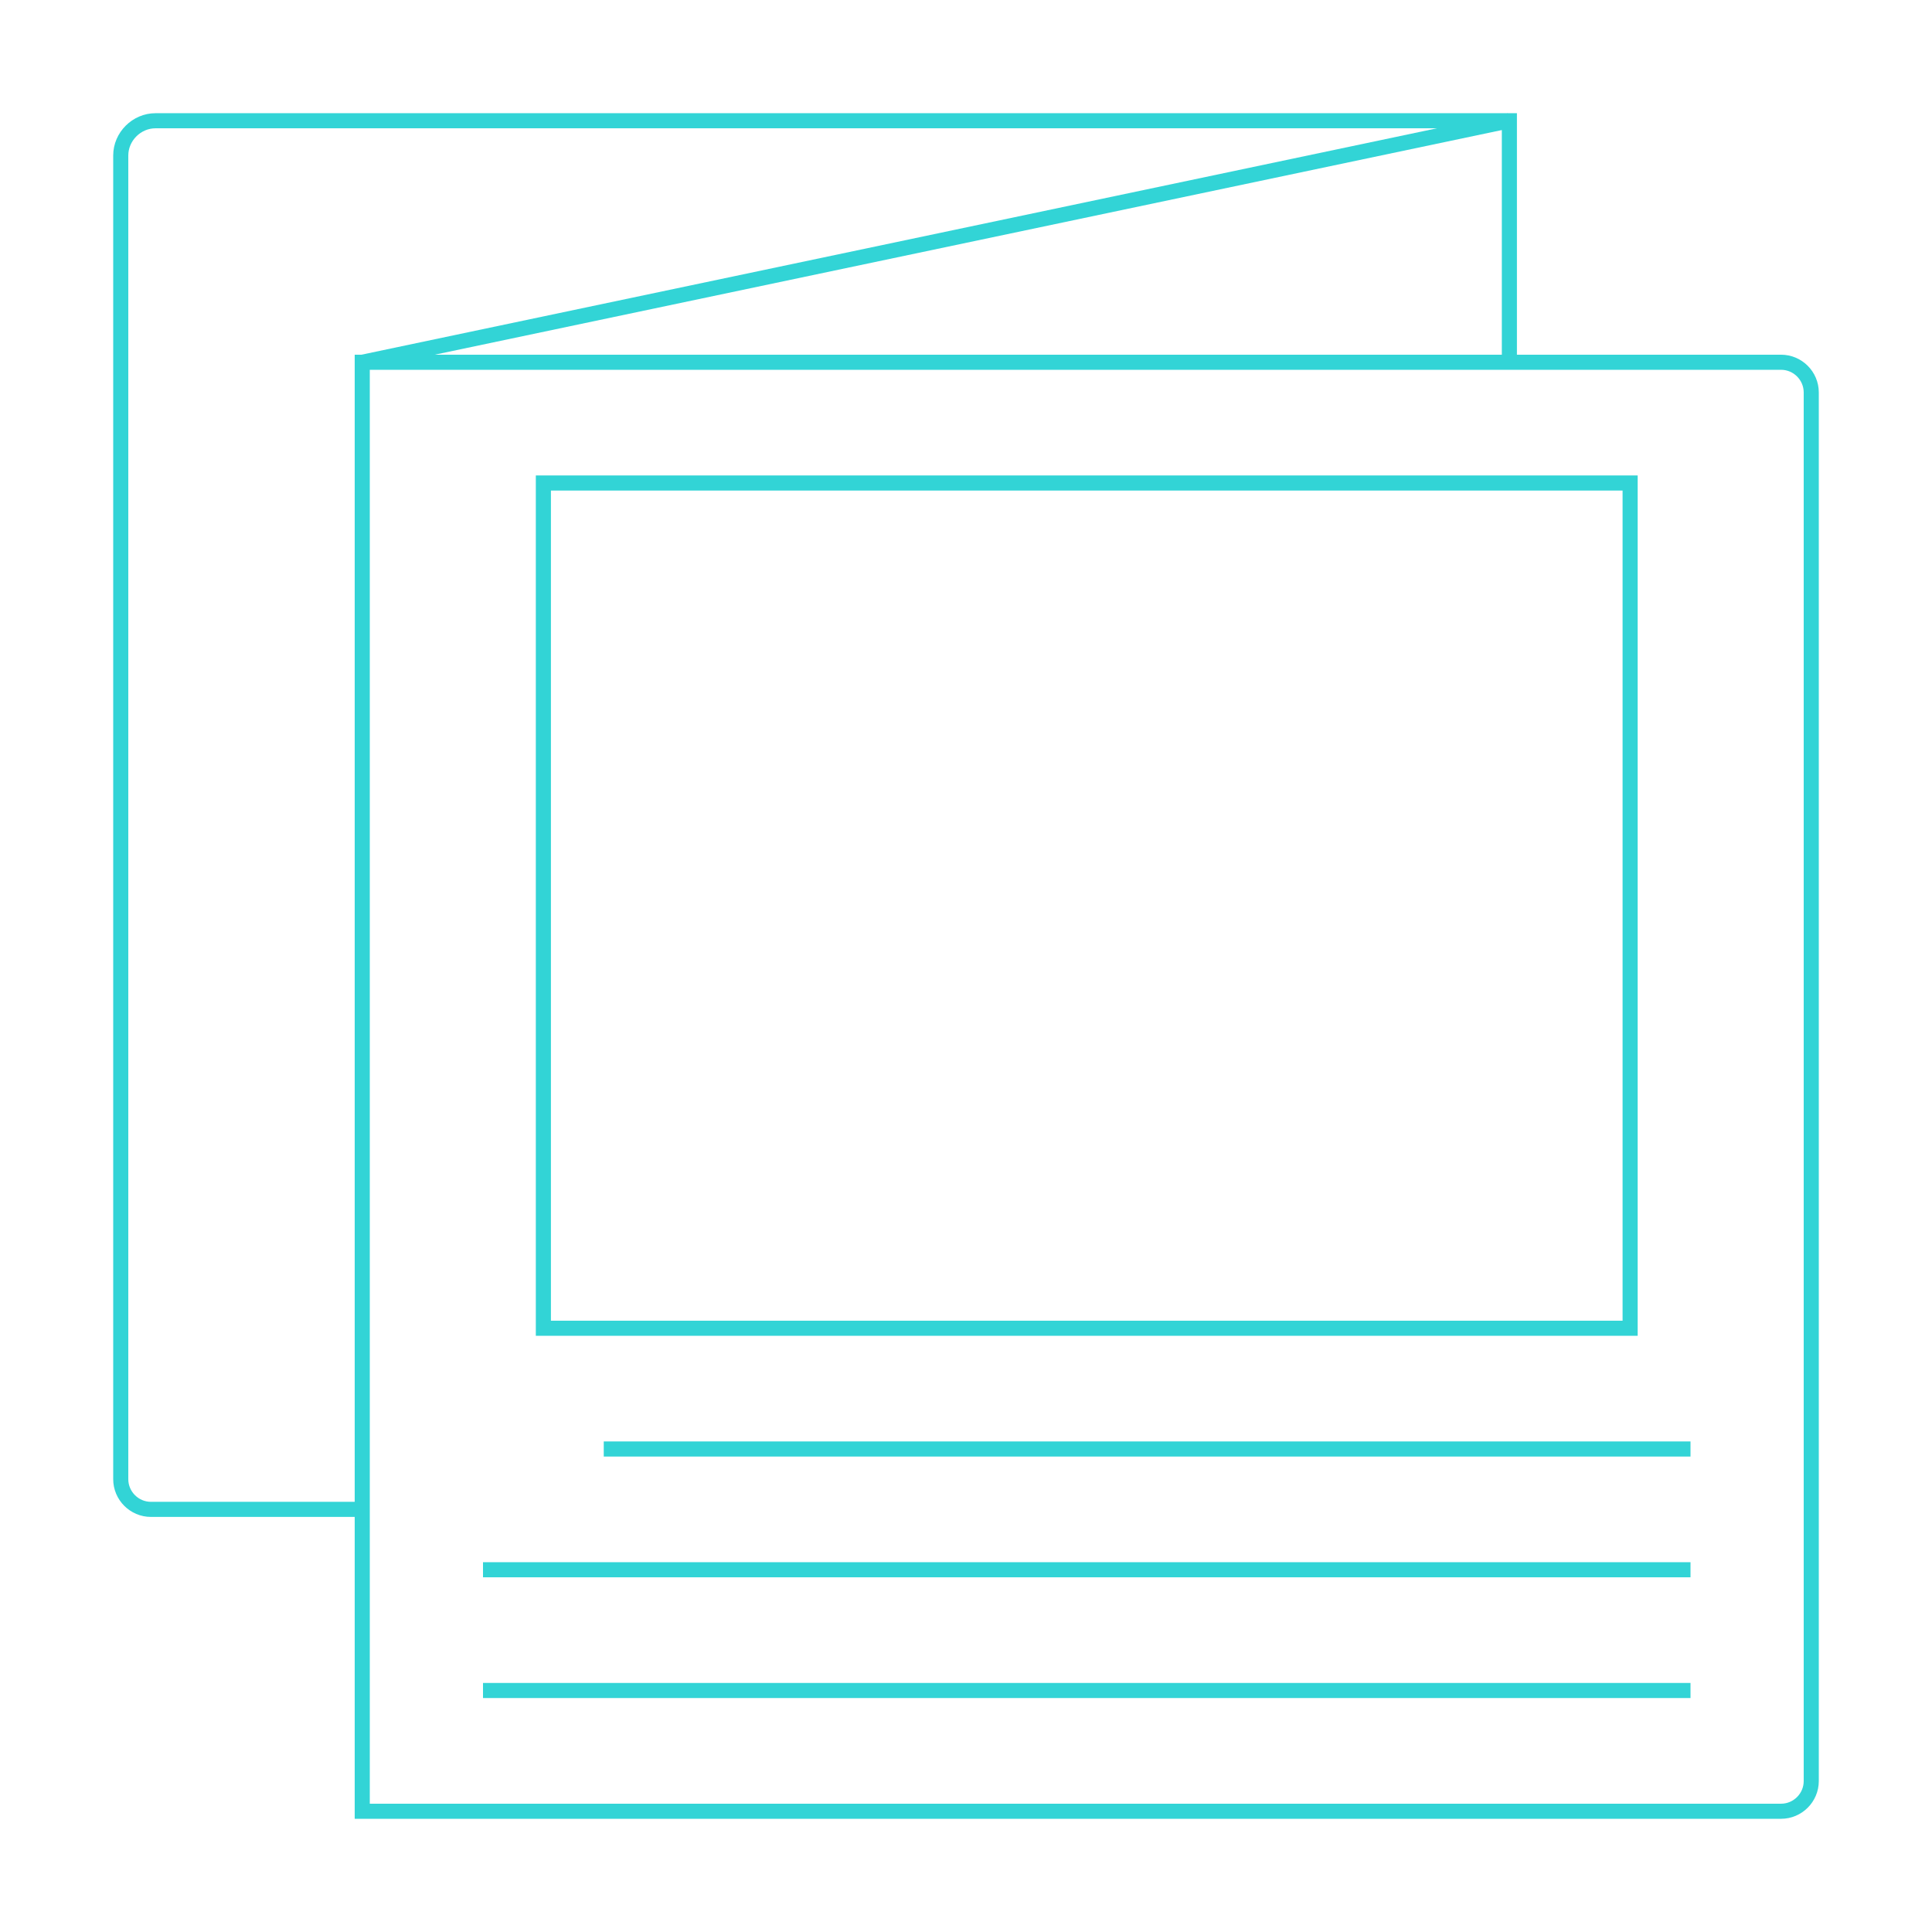
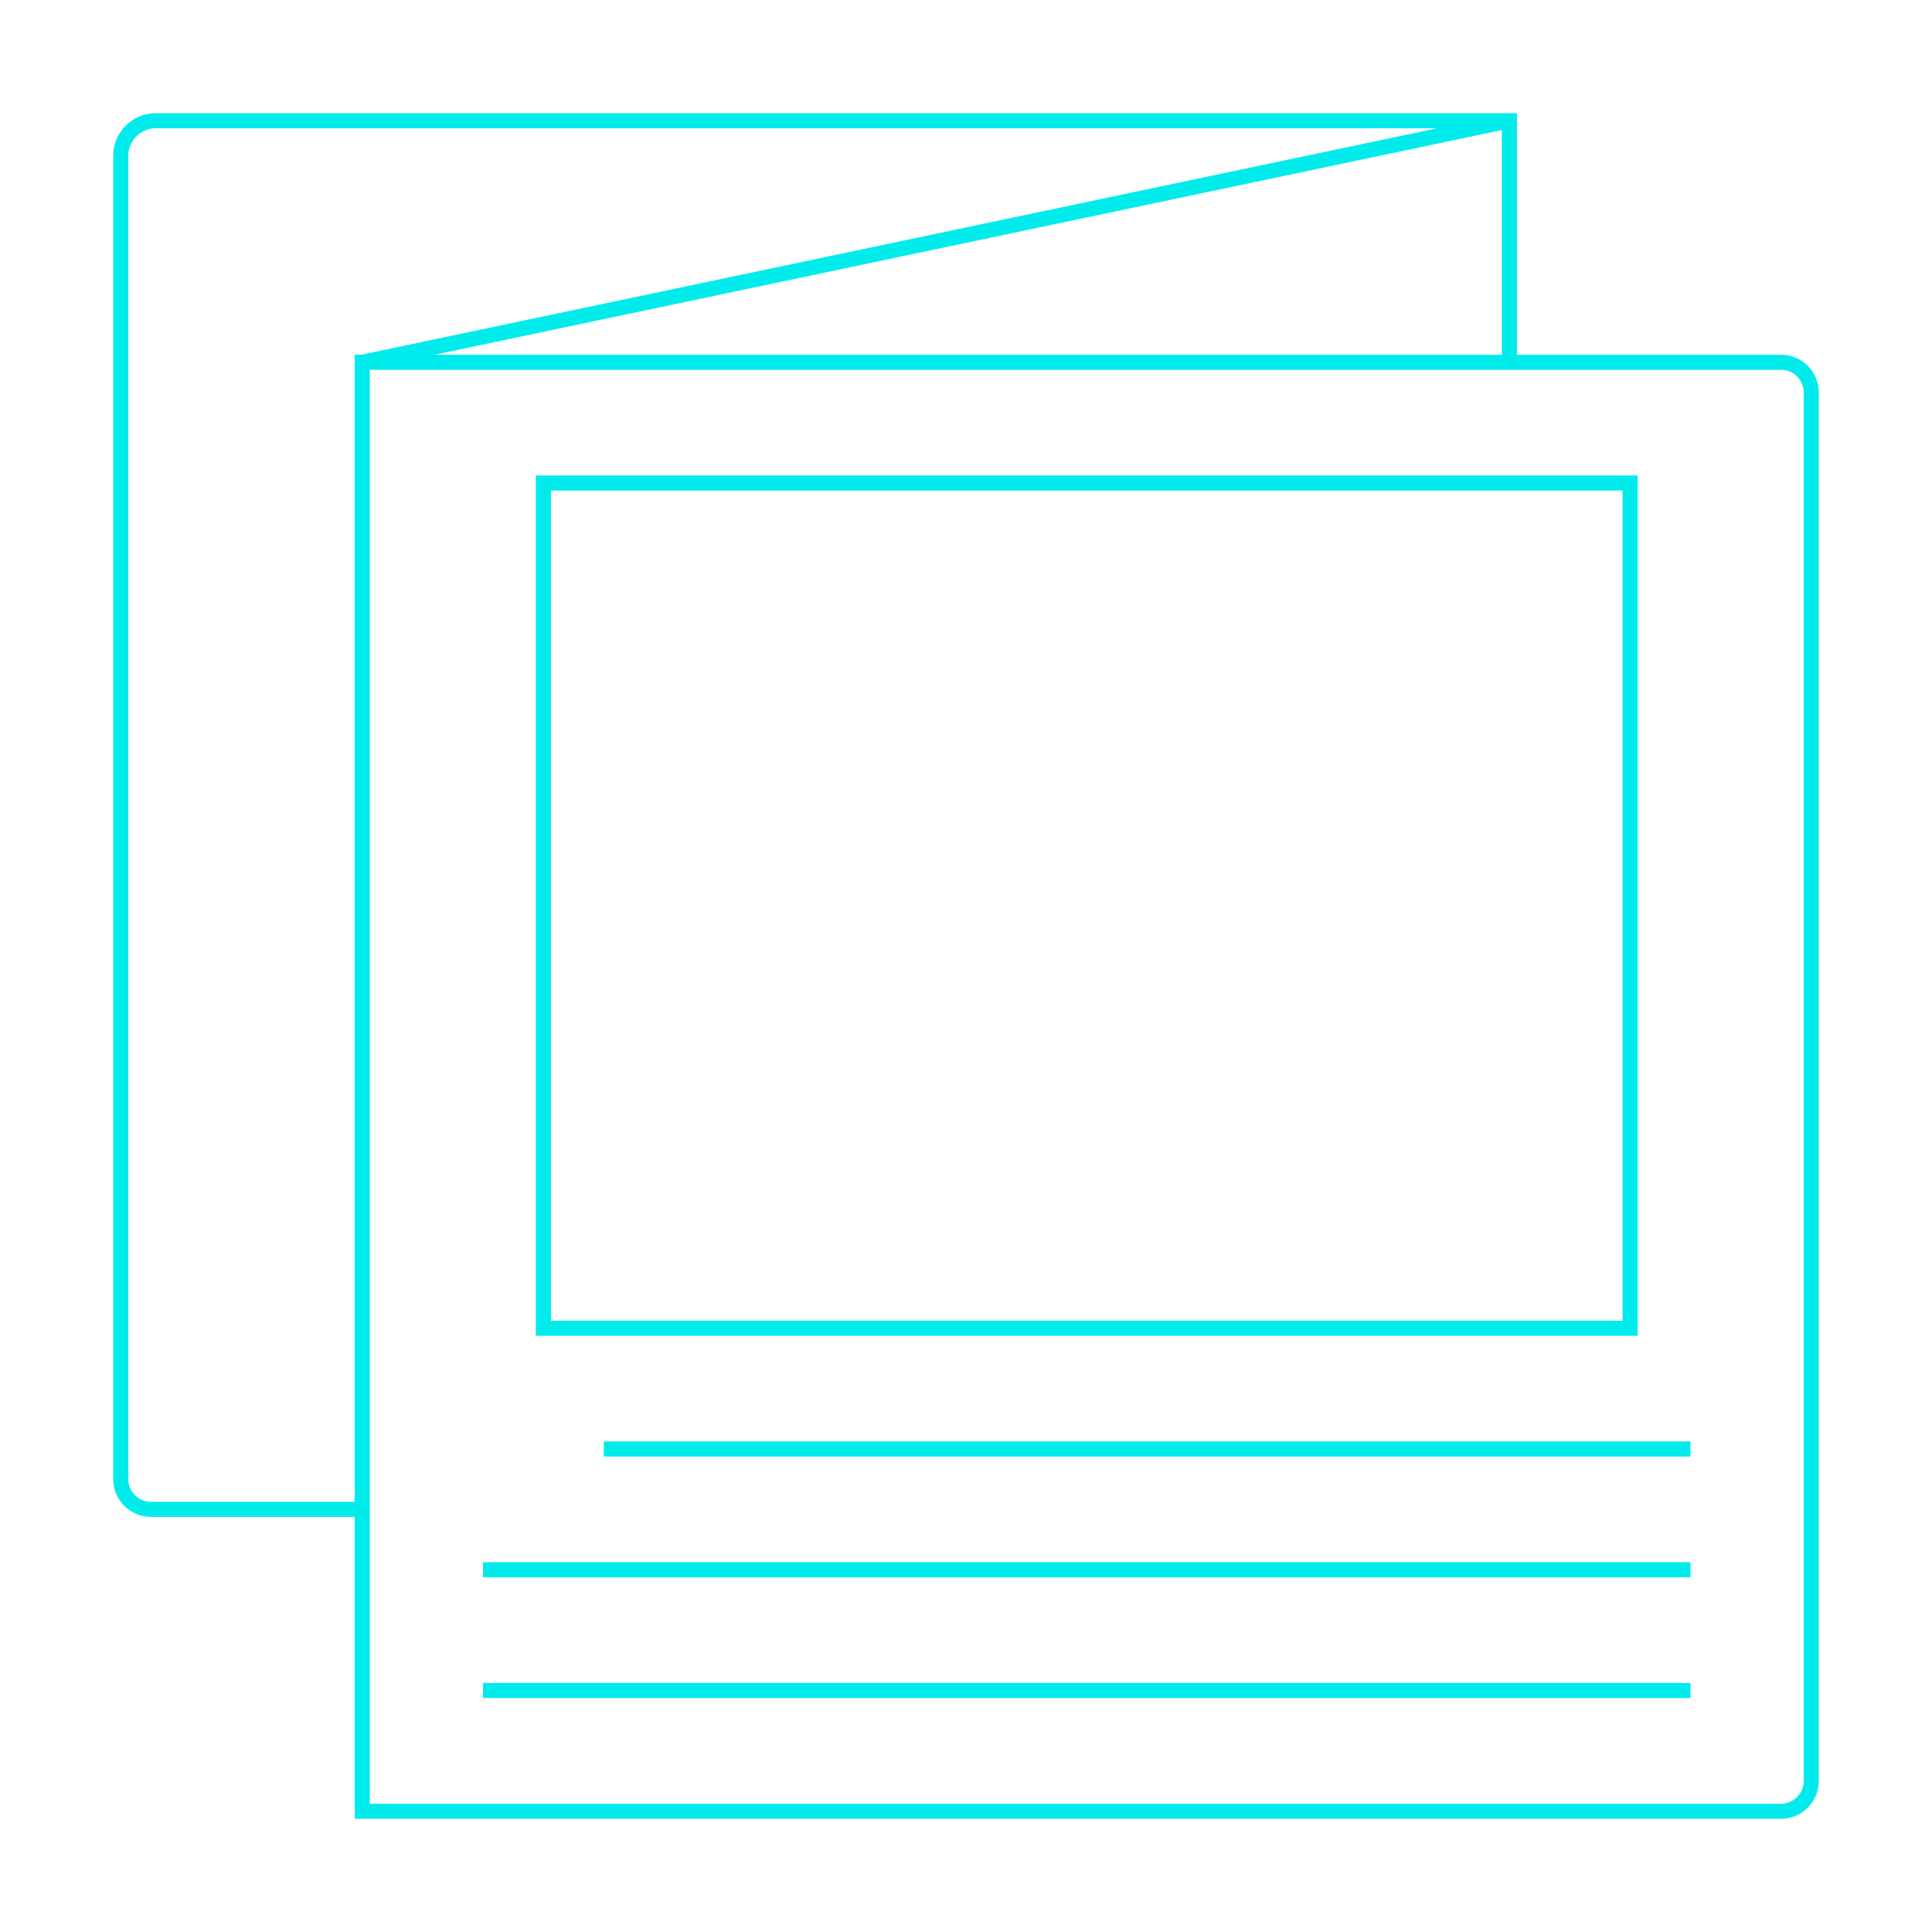
<svg xmlns="http://www.w3.org/2000/svg" version="1.1" id="Layer_1" x="0px" y="0px" viewBox="0 0 256 256" style="enable-background:new 0 0 256 256;" xml:space="preserve">
  <style type="text/css">
- 	.st0{fill:none;stroke:#32D4D6;stroke-width:2;stroke-miterlimit:10;}
+ 	.st0{fill:none;stroke:#00ECEC;stroke-width:2;stroke-miterlimit:10;}
</style>
  <path class="st0" d="M236,240H48V48h188c2.2,0,4,1.8,4,4v184C240,238.2,238.2,240,236,240z" />
  <line class="st0" x1="48" y1="48" x2="200" y2="16" />
  <path class="st0" d="M48,200H20c-2.2,0-4-1.8-4-4V20.6c0-2.5,2.1-4.6,4.6-4.6H200v32" />
  <rect x="72" y="64" class="st0" width="144" height="112" />
  <line class="st0" x1="224" y1="192" x2="80" y2="192" />
  <line class="st0" x1="224" y1="208" x2="64" y2="208" />
  <line class="st0" x1="224" y1="224" x2="64" y2="224" />
</svg>
